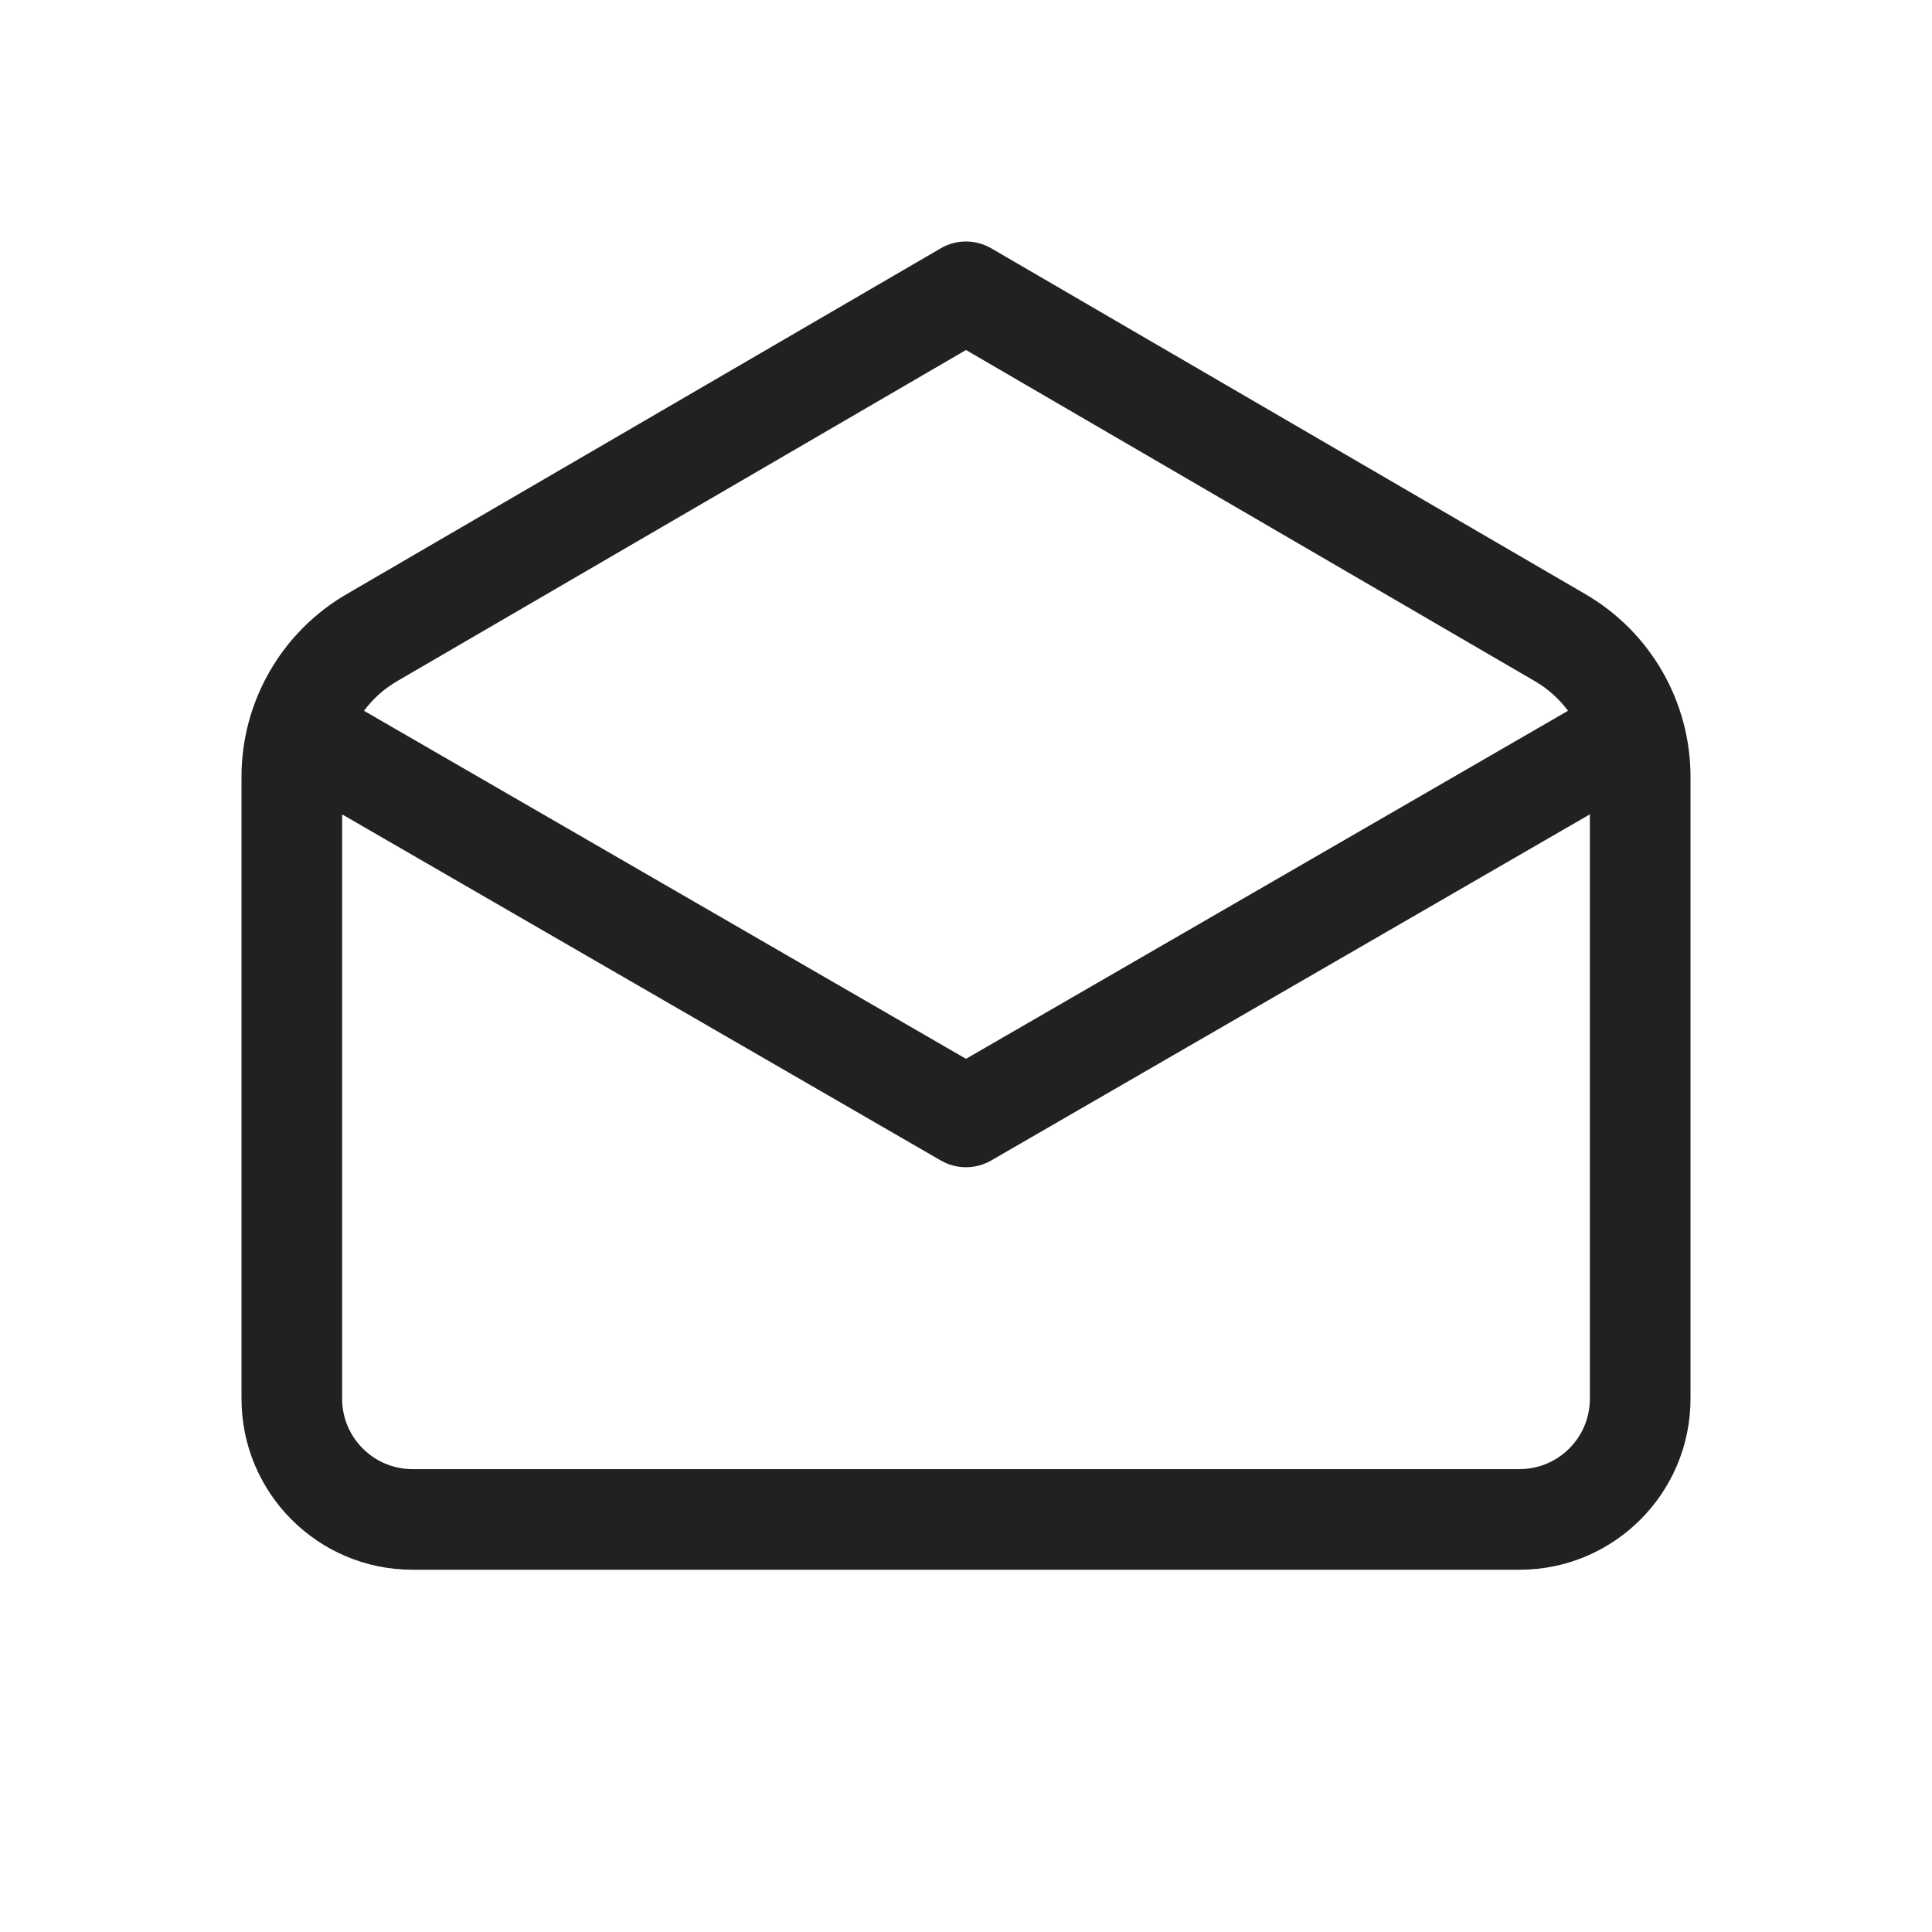
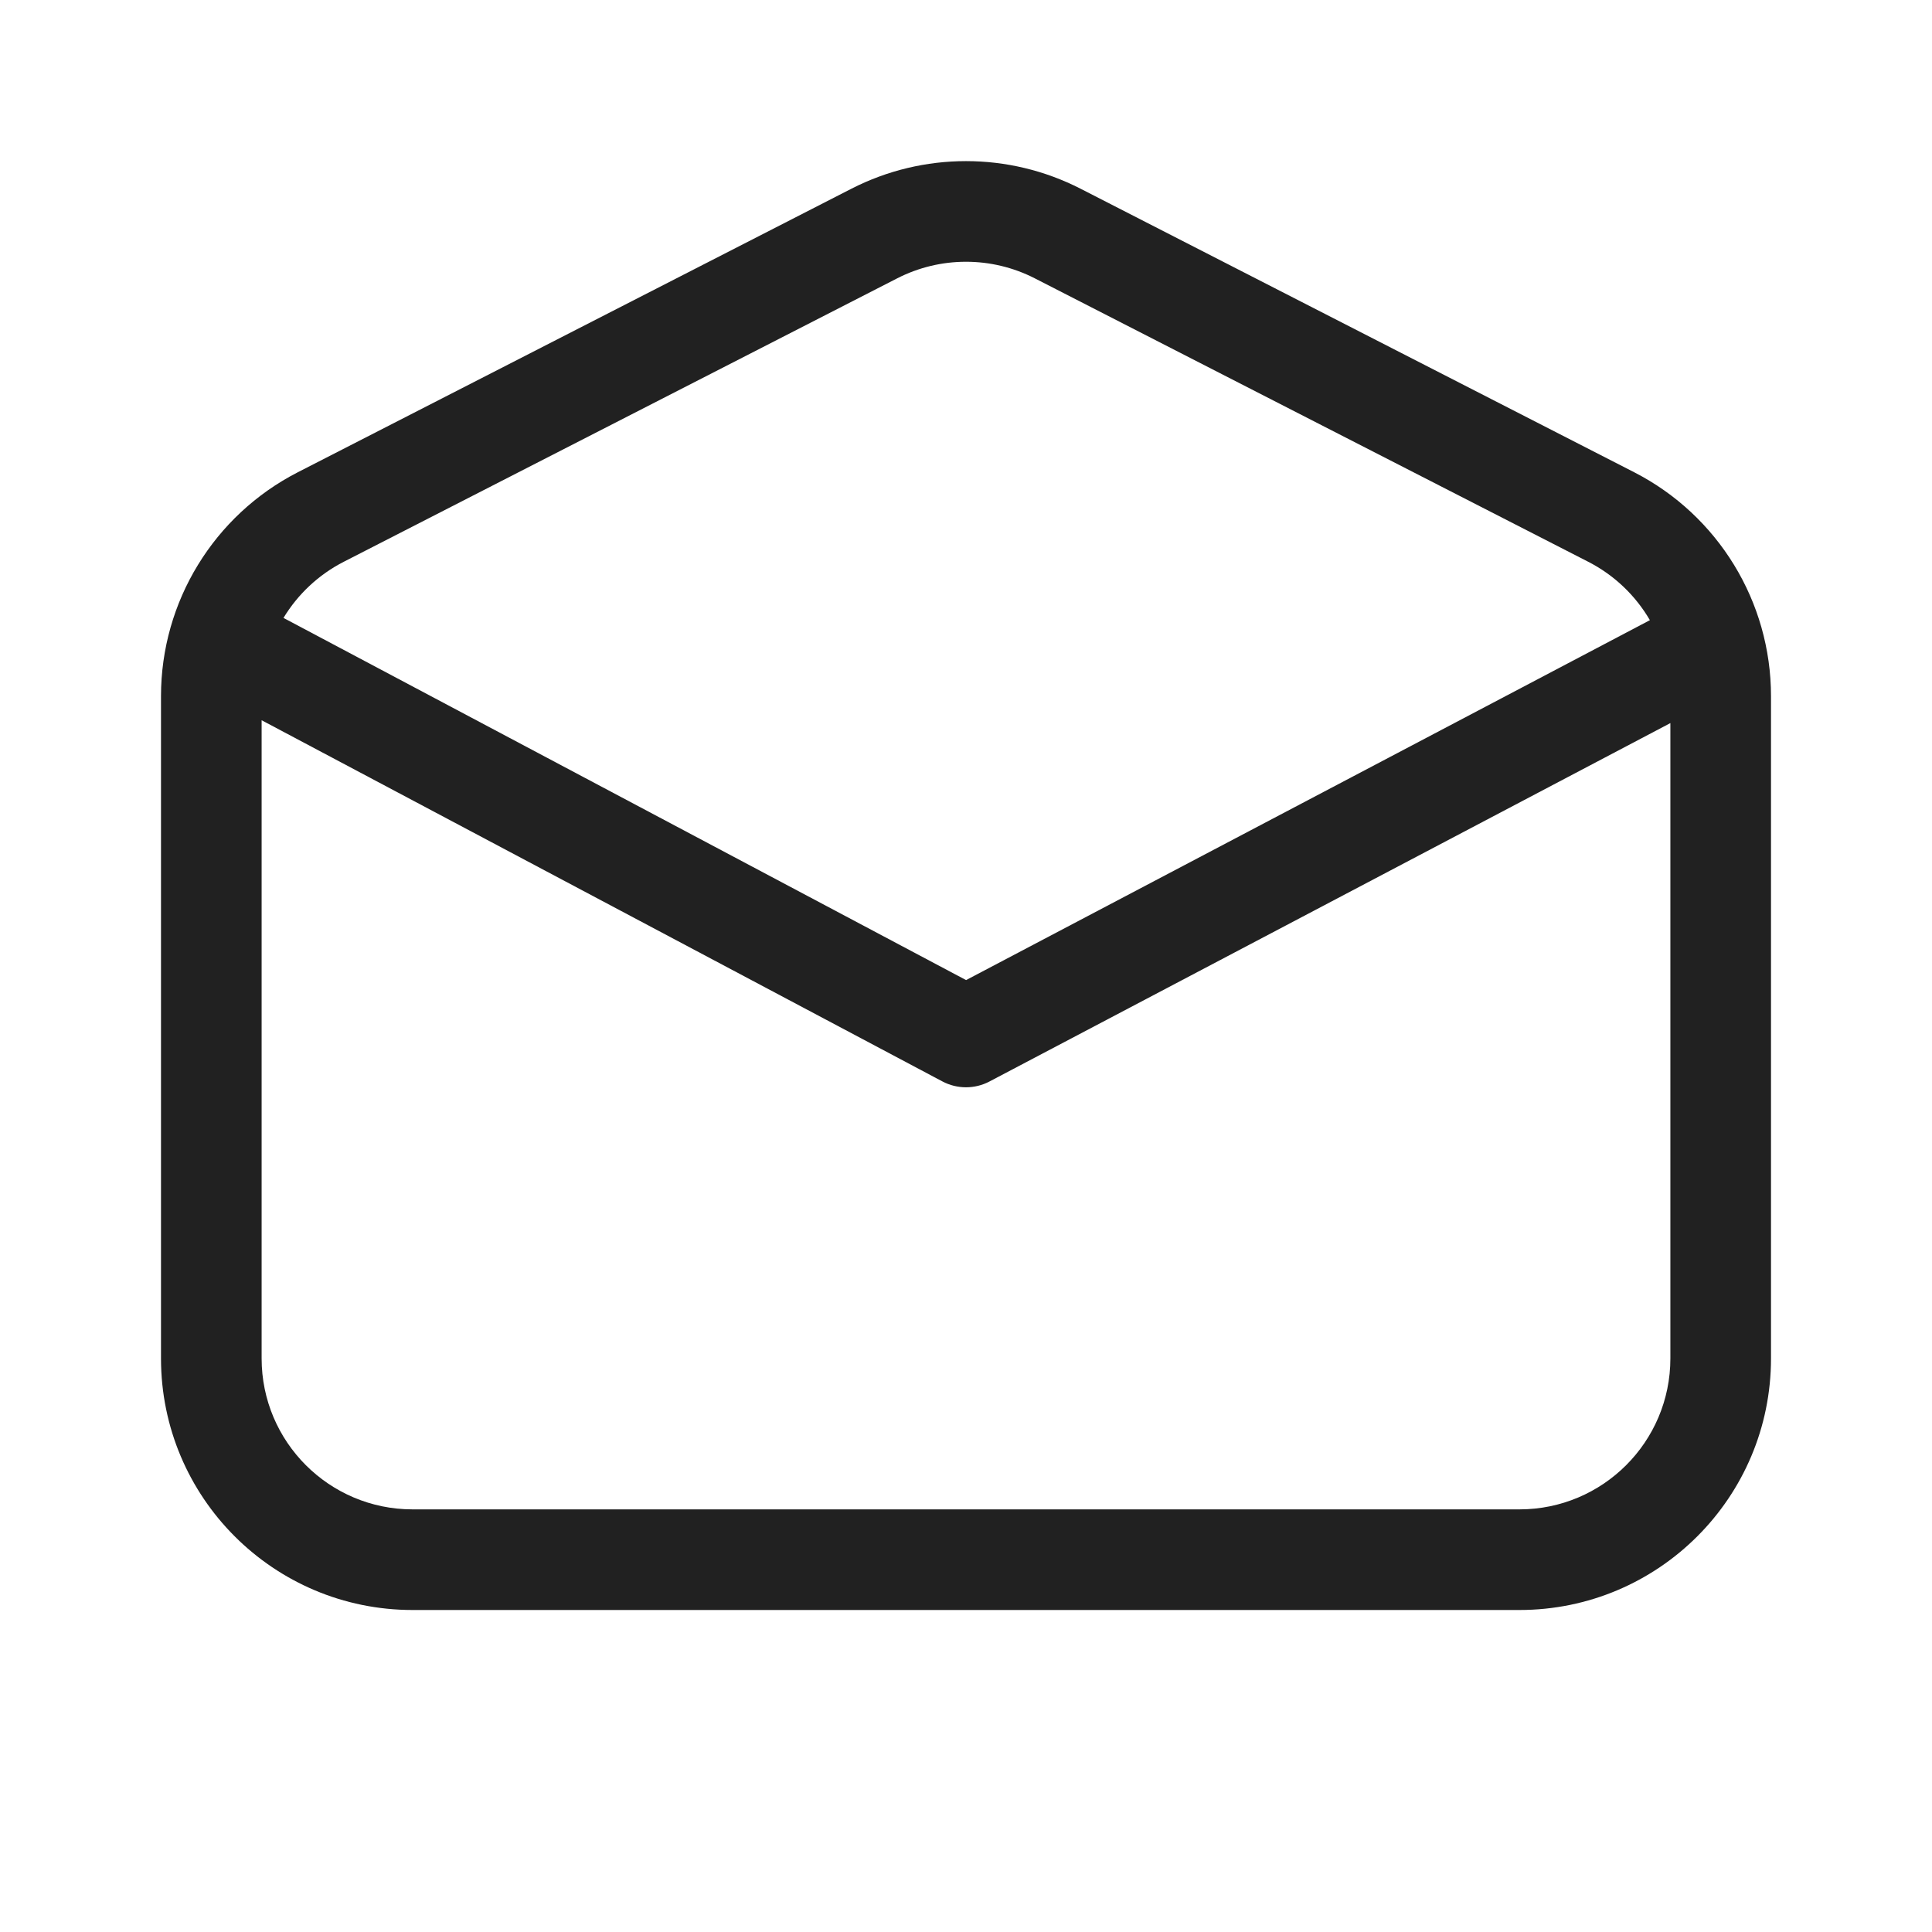
<svg xmlns="http://www.w3.org/2000/svg" width="48" height="48" viewBox="0 0 48 48" fill="none">
-   <path d="M24.629 6.17L39.391 14.763C41.006 15.703 42 17.431 42 19.3V34.75C42 37.097 40.097 39 37.75 39H10.25C7.903 39 6 37.097 6 34.75V19.3C6 17.431 6.994 15.703 8.609 14.763L23.371 6.17C23.76 5.943 24.24 5.943 24.629 6.17ZM39.5 20.232L24.626 28.832C24.282 29.031 23.866 29.053 23.506 28.898L23.374 28.832L8.5 20.233V34.75C8.5 35.717 9.284 36.5 10.25 36.5H37.75C38.717 36.5 39.5 35.717 39.5 34.75V20.232ZM24 8.696L9.867 16.923C9.54 17.113 9.262 17.365 9.043 17.659L24 26.306L38.957 17.659C38.738 17.365 38.46 17.113 38.133 16.923L24 8.696Z" fill="#212121" />
+   <path d="M22.291 6.915C23.364 6.366 24.636 6.366 25.709 6.915L39.459 13.957C40.111 14.291 40.636 14.799 40.991 15.408L24.002 24.35L7.043 15.352C7.397 14.768 7.91 14.28 8.541 13.957L22.291 6.915ZM6.5 17.894L23.414 26.868C23.779 27.061 24.216 27.062 24.582 26.87L41.5 17.965V33.75C41.5 35.821 39.821 37.5 37.75 37.5H10.25C8.179 37.5 6.5 35.821 6.5 33.75V17.894ZM26.849 4.69C25.06 3.774 22.94 3.774 21.151 4.69L7.401 11.732C5.313 12.802 4 14.95 4 17.295V33.75C4 37.202 6.798 40 10.25 40H37.75C41.202 40 44 37.202 44 33.75V17.295C44 14.95 42.687 12.802 40.599 11.732L26.849 4.69Z" fill="#212121" />
</svg>
